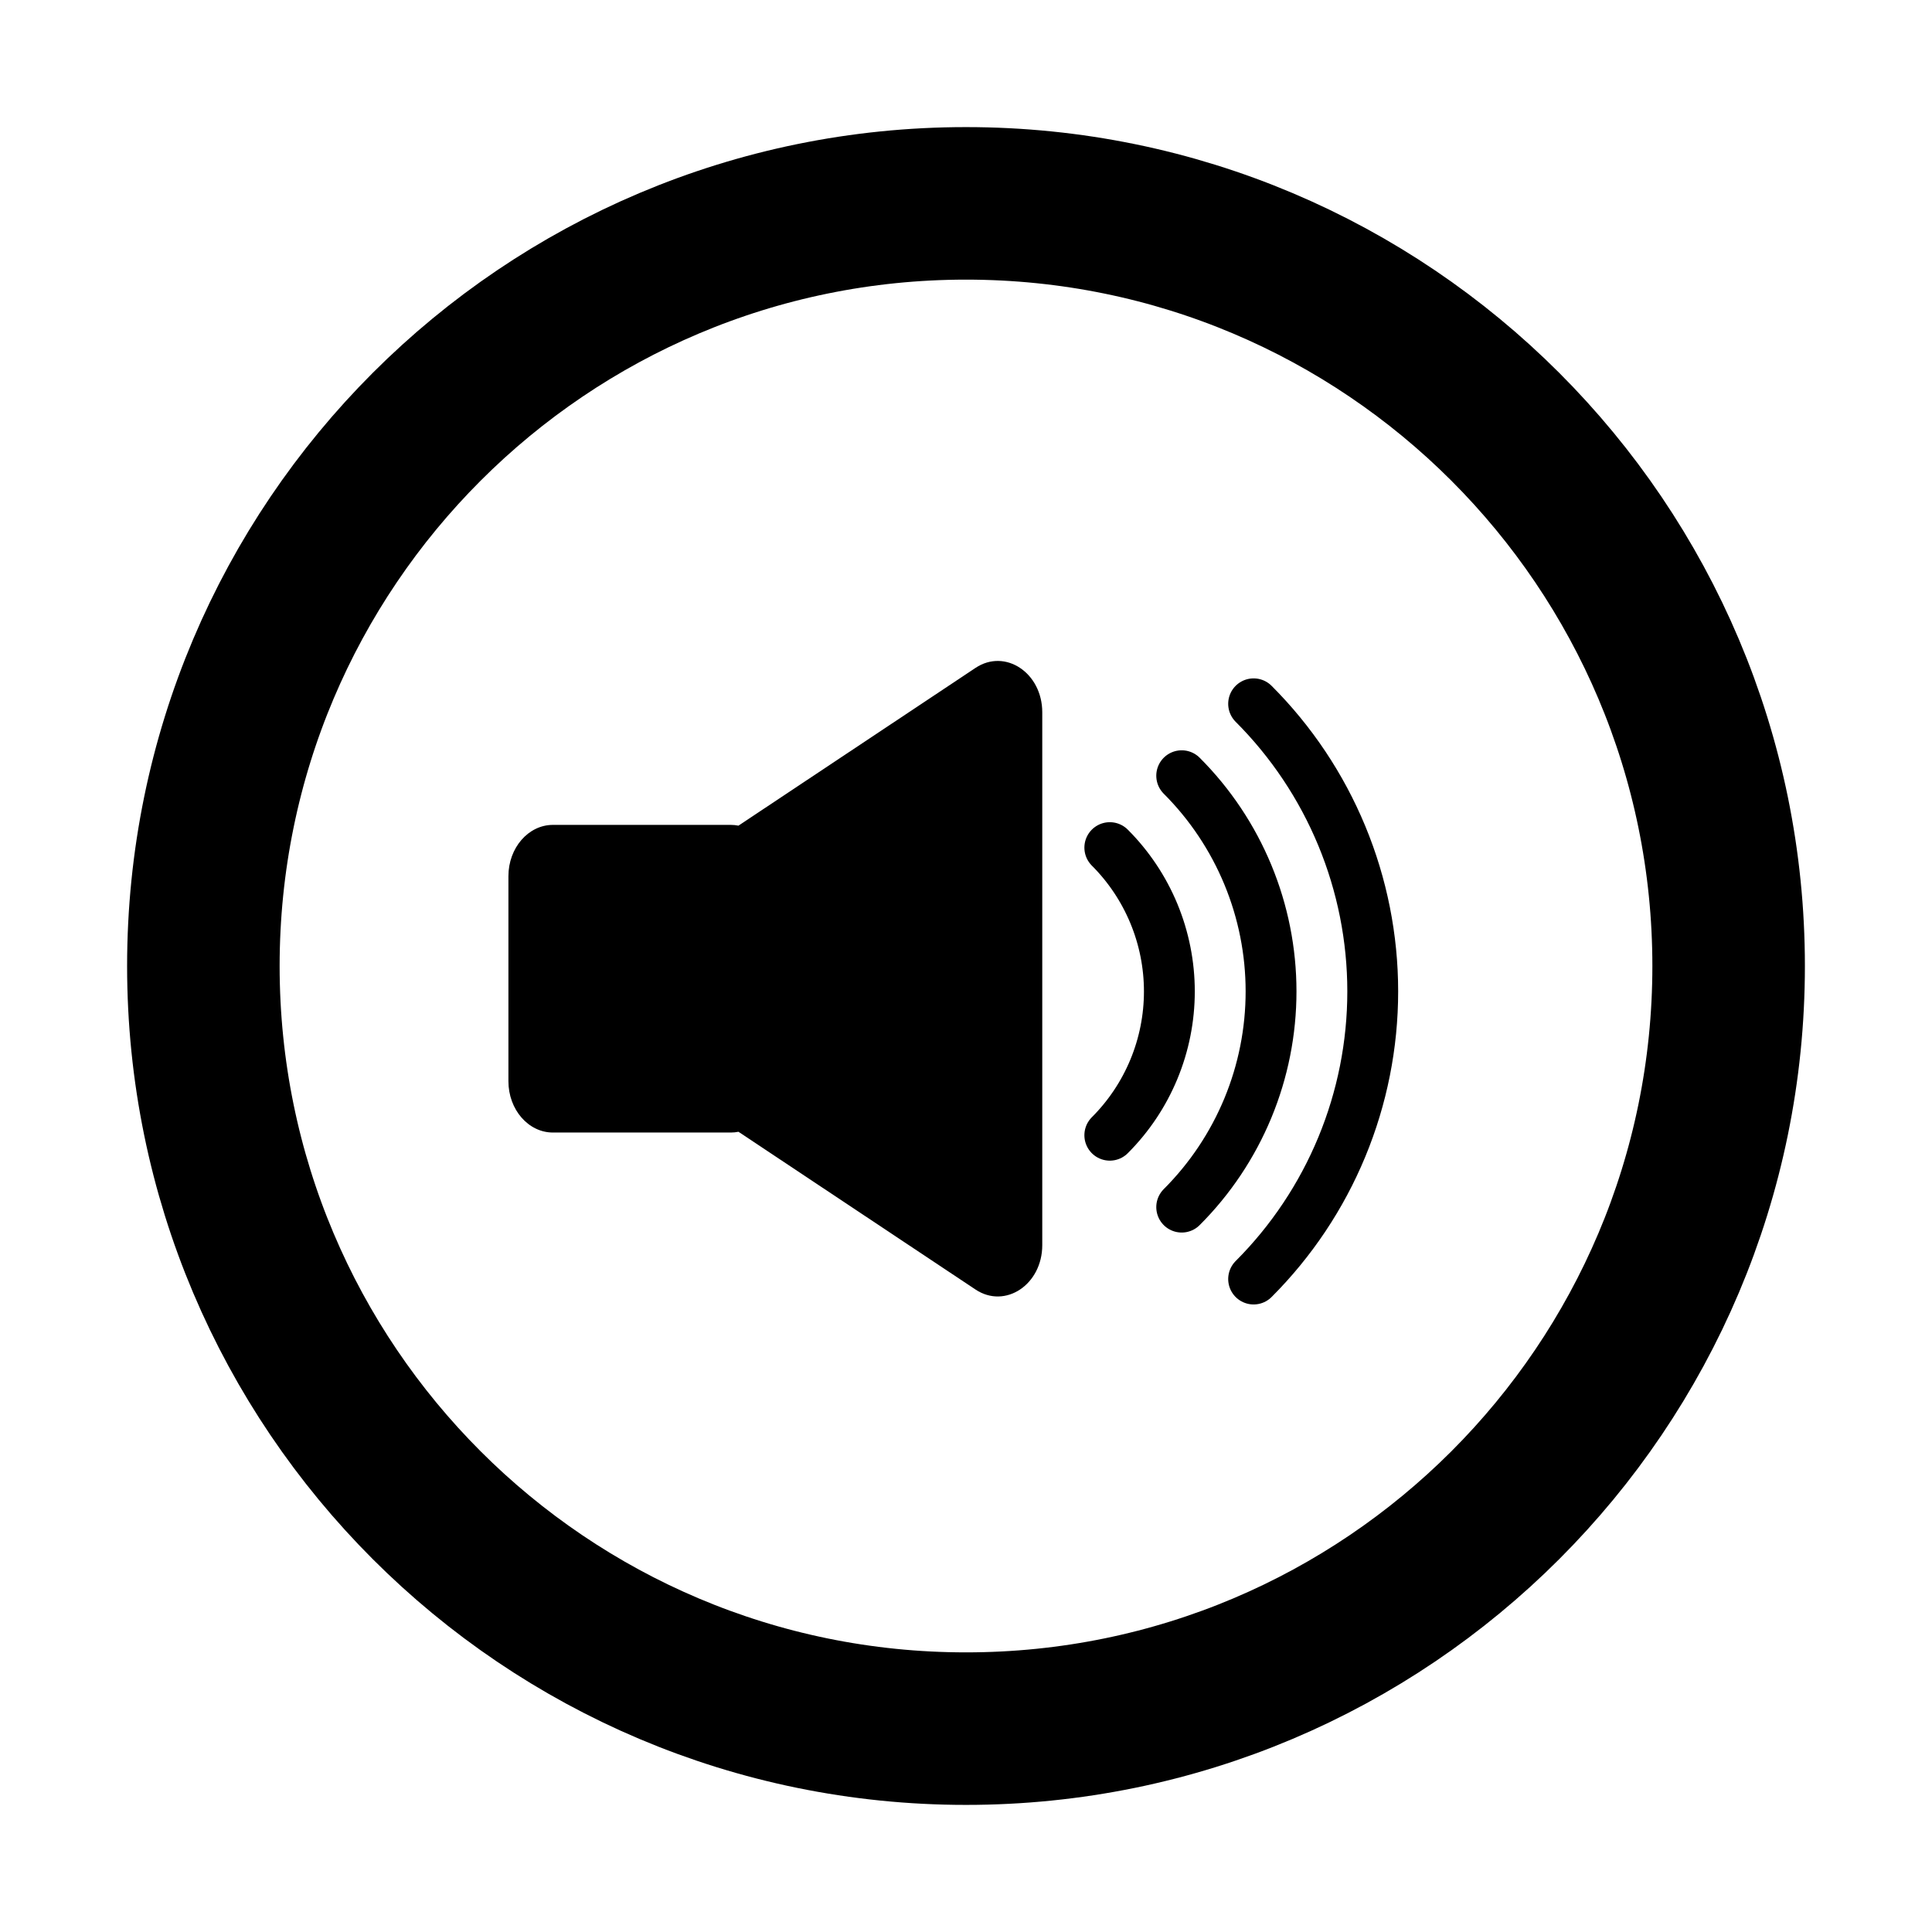
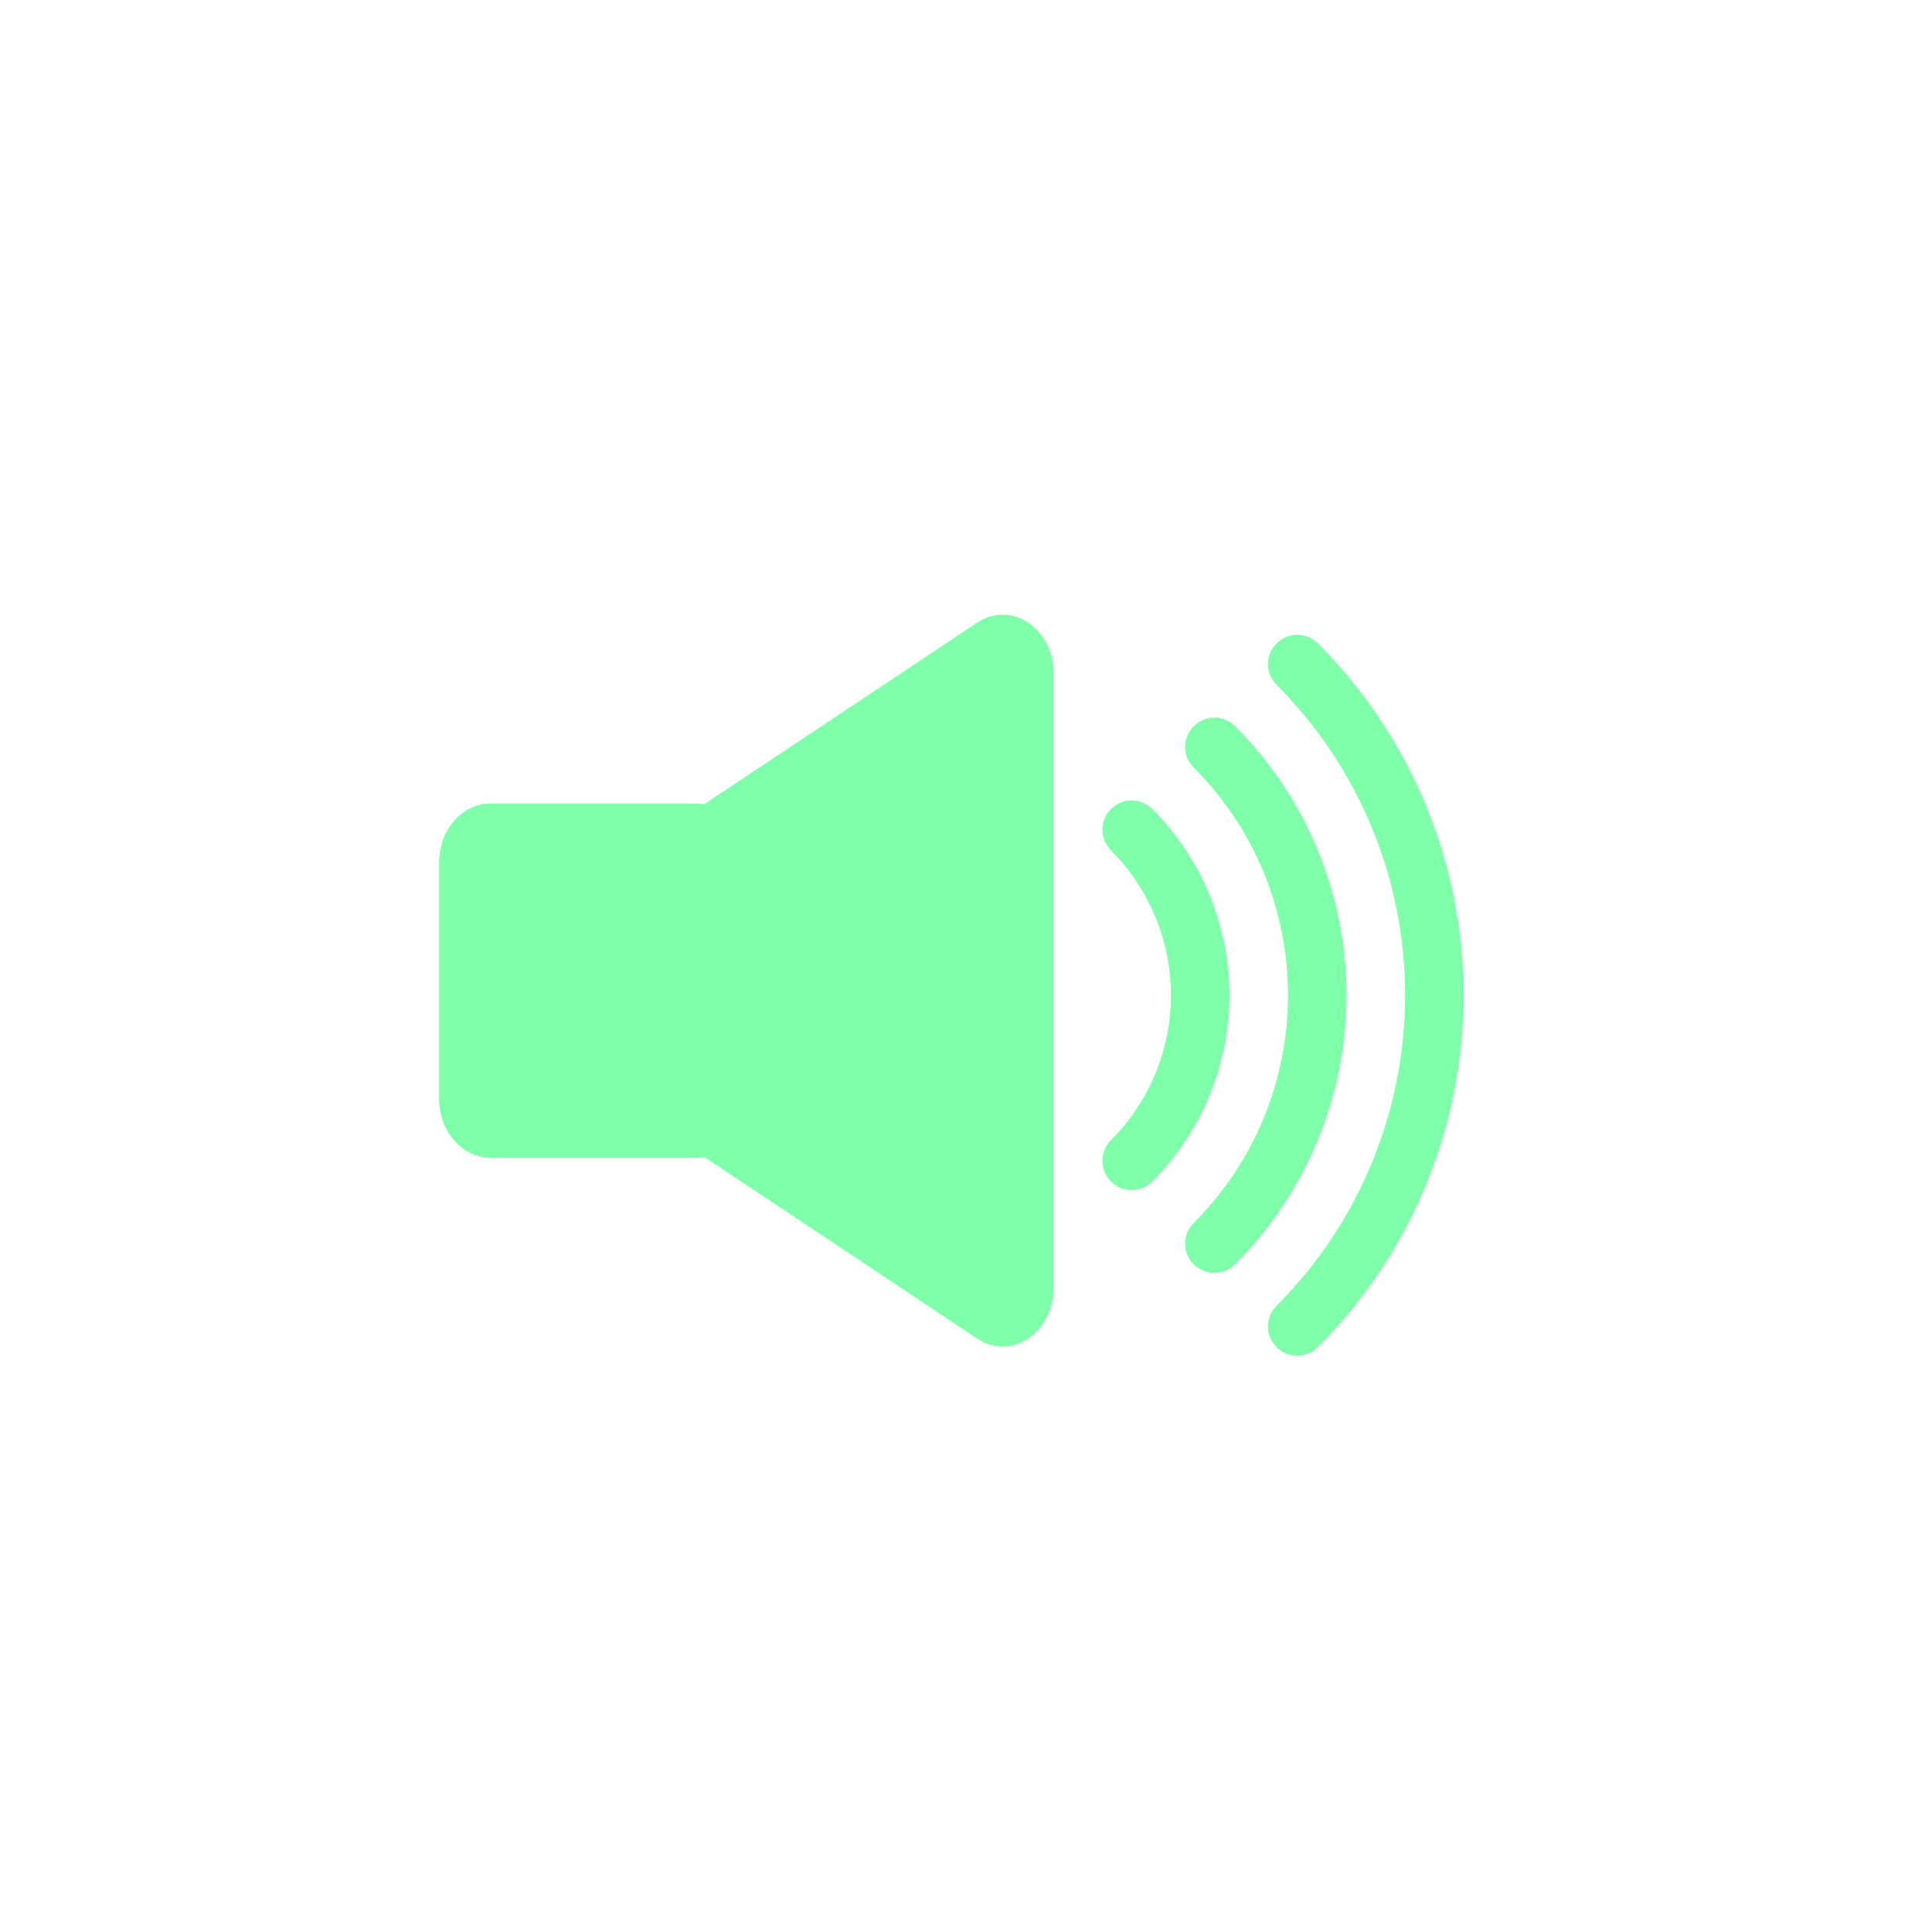
- <svg xmlns="http://www.w3.org/2000/svg" viewBox="0 0 76 76" fill="none">
-   <circle cx="38" cy="38" r="30" stroke="currentColor" stroke-width="6" />
-   <path fill-rule="evenodd" clip-rule="evenodd" d="M29.049 44.521C28.952 44.541 28.852 44.551 28.75 44.551H21.75C20.784 44.551 20 43.648 20 42.534V34.466C20 33.352 20.784 32.449 21.75 32.449H28.75C28.852 32.449 28.952 32.459 29.049 32.479L38.375 26.273C39.542 25.497 41 26.467 41 28.02V48.98C41 50.533 39.542 51.503 38.375 50.727L29.049 44.521Z" fill="currentColor" />
-   <path d="M43.657 33.343C44.4 34.086 44.989 34.968 45.391 35.938C45.793 36.909 46 37.949 46 39C46 40.051 45.793 41.091 45.391 42.062C44.989 43.032 44.4 43.914 43.657 44.657" fill="transparent" stroke="currentColor" stroke-width="2" stroke-linecap="round" />
-   <path d="M46.485 30.515C47.6 31.629 48.483 32.952 49.087 34.408C49.69 35.864 50 37.424 50 39C50 40.576 49.69 42.136 49.087 43.592C48.483 45.048 47.6 46.371 46.485 47.485" fill="transparent" stroke="currentColor" stroke-width="2" stroke-linecap="round" />
-   <path d="M49.314 27.686C50.8 29.172 51.978 30.936 52.782 32.877C53.586 34.818 54 36.899 54 39C54 41.101 53.586 43.182 52.782 45.123C51.978 47.064 50.8 48.828 49.314 50.314" fill="transparent" stroke="currentColor" stroke-width="2" stroke-linecap="round" />
+ <svg xmlns="http://www.w3.org/2000/svg" viewBox="0 0 66 66" fill="none">
+   <path fill-rule="evenodd" clip-rule="evenodd" d="M24.049 39.521C23.952 39.541 23.852 39.551 23.75 39.551H16.75C15.784 39.551 15 38.648 15 37.534V29.466C15 28.352 15.784 27.449 16.75 27.449H23.75C23.852 27.449 23.952 27.459 24.049 27.479L33.375 21.273C34.542 20.497 36 21.467 36 23.02V43.98C36 45.533 34.542 46.503 33.375 45.727L24.049 39.521Z" fill="#80FFAA" />
+   <path d="M39.364 27.636C38.973 27.245 38.34 27.245 37.95 27.636C37.559 28.027 37.559 28.66 37.95 29.05L39.364 27.636ZM40.391 30.939L39.467 31.321L39.467 31.321L40.391 30.939ZM37.95 38.95C37.559 39.34 37.559 39.973 37.95 40.364C38.34 40.755 38.973 40.755 39.364 40.364L37.95 38.95ZM37.95 29.05C38.6 29.7 39.115 30.472 39.467 31.321L41.315 30.556C40.863 29.464 40.2 28.472 39.364 27.636L37.95 29.05ZM39.467 31.321C39.819 32.17 40 33.081 40 34H42C42 32.818 41.767 31.648 41.315 30.556L39.467 31.321ZM40 34C40 34.919 39.819 35.83 39.467 36.679L41.315 37.444C41.767 36.352 42 35.182 42 34H40ZM39.467 36.679C39.115 37.528 38.6 38.3 37.95 38.95L39.364 40.364C40.2 39.528 40.863 38.536 41.315 37.444L39.467 36.679Z" fill="#80FFAA" />
+   <path d="M42.193 24.808C41.802 24.417 41.169 24.417 40.778 24.808C40.388 25.198 40.388 25.831 40.778 26.222L42.193 24.808ZM40.778 41.778C40.388 42.169 40.388 42.802 40.778 43.192C41.169 43.583 41.802 43.583 42.193 43.192L40.778 41.778ZM40.778 26.222C41.8 27.243 42.61 28.456 43.163 29.791L45.011 29.025C44.357 27.448 43.4 26.015 42.193 24.808L40.778 26.222ZM43.163 29.791C43.715 31.125 44 32.556 44 34H46C46 32.293 45.664 30.602 45.011 29.025L43.163 29.791ZM44 34C44 35.444 43.715 36.875 43.163 38.209L45.011 38.975C45.664 37.398 46 35.707 46 34H44ZM43.163 38.209C42.61 39.544 41.8 40.757 40.778 41.778L42.193 43.192C43.4 41.985 44.357 40.552 45.011 38.975L43.163 38.209Z" fill="#80FFAA" />
+   <path d="M45.021 21.979C44.63 21.589 43.997 21.589 43.607 21.979C43.216 22.37 43.216 23.003 43.607 23.393L45.021 21.979ZM47.782 27.877L46.858 28.26L46.858 28.26L47.782 27.877ZM43.607 44.607C43.216 44.997 43.216 45.63 43.607 46.021C43.997 46.411 44.63 46.411 45.021 46.021L43.607 44.607ZM43.607 23.393C44.999 24.786 46.104 26.44 46.858 28.26L48.706 27.494C47.852 25.432 46.599 23.558 45.021 21.979L43.607 23.393ZM46.858 28.26C47.612 30.08 48 32.03 48 34H50C50 31.767 49.56 29.557 48.706 27.494L46.858 28.26ZM48 34C48 35.97 47.612 37.92 46.858 39.74L48.706 40.506C49.56 38.443 50 36.233 50 34H48ZM46.858 39.74C46.104 41.56 44.999 43.214 43.607 44.607L45.021 46.021C46.599 44.442 47.852 42.568 48.706 40.506L46.858 39.74Z" fill="#80FFAA" />
</svg>
